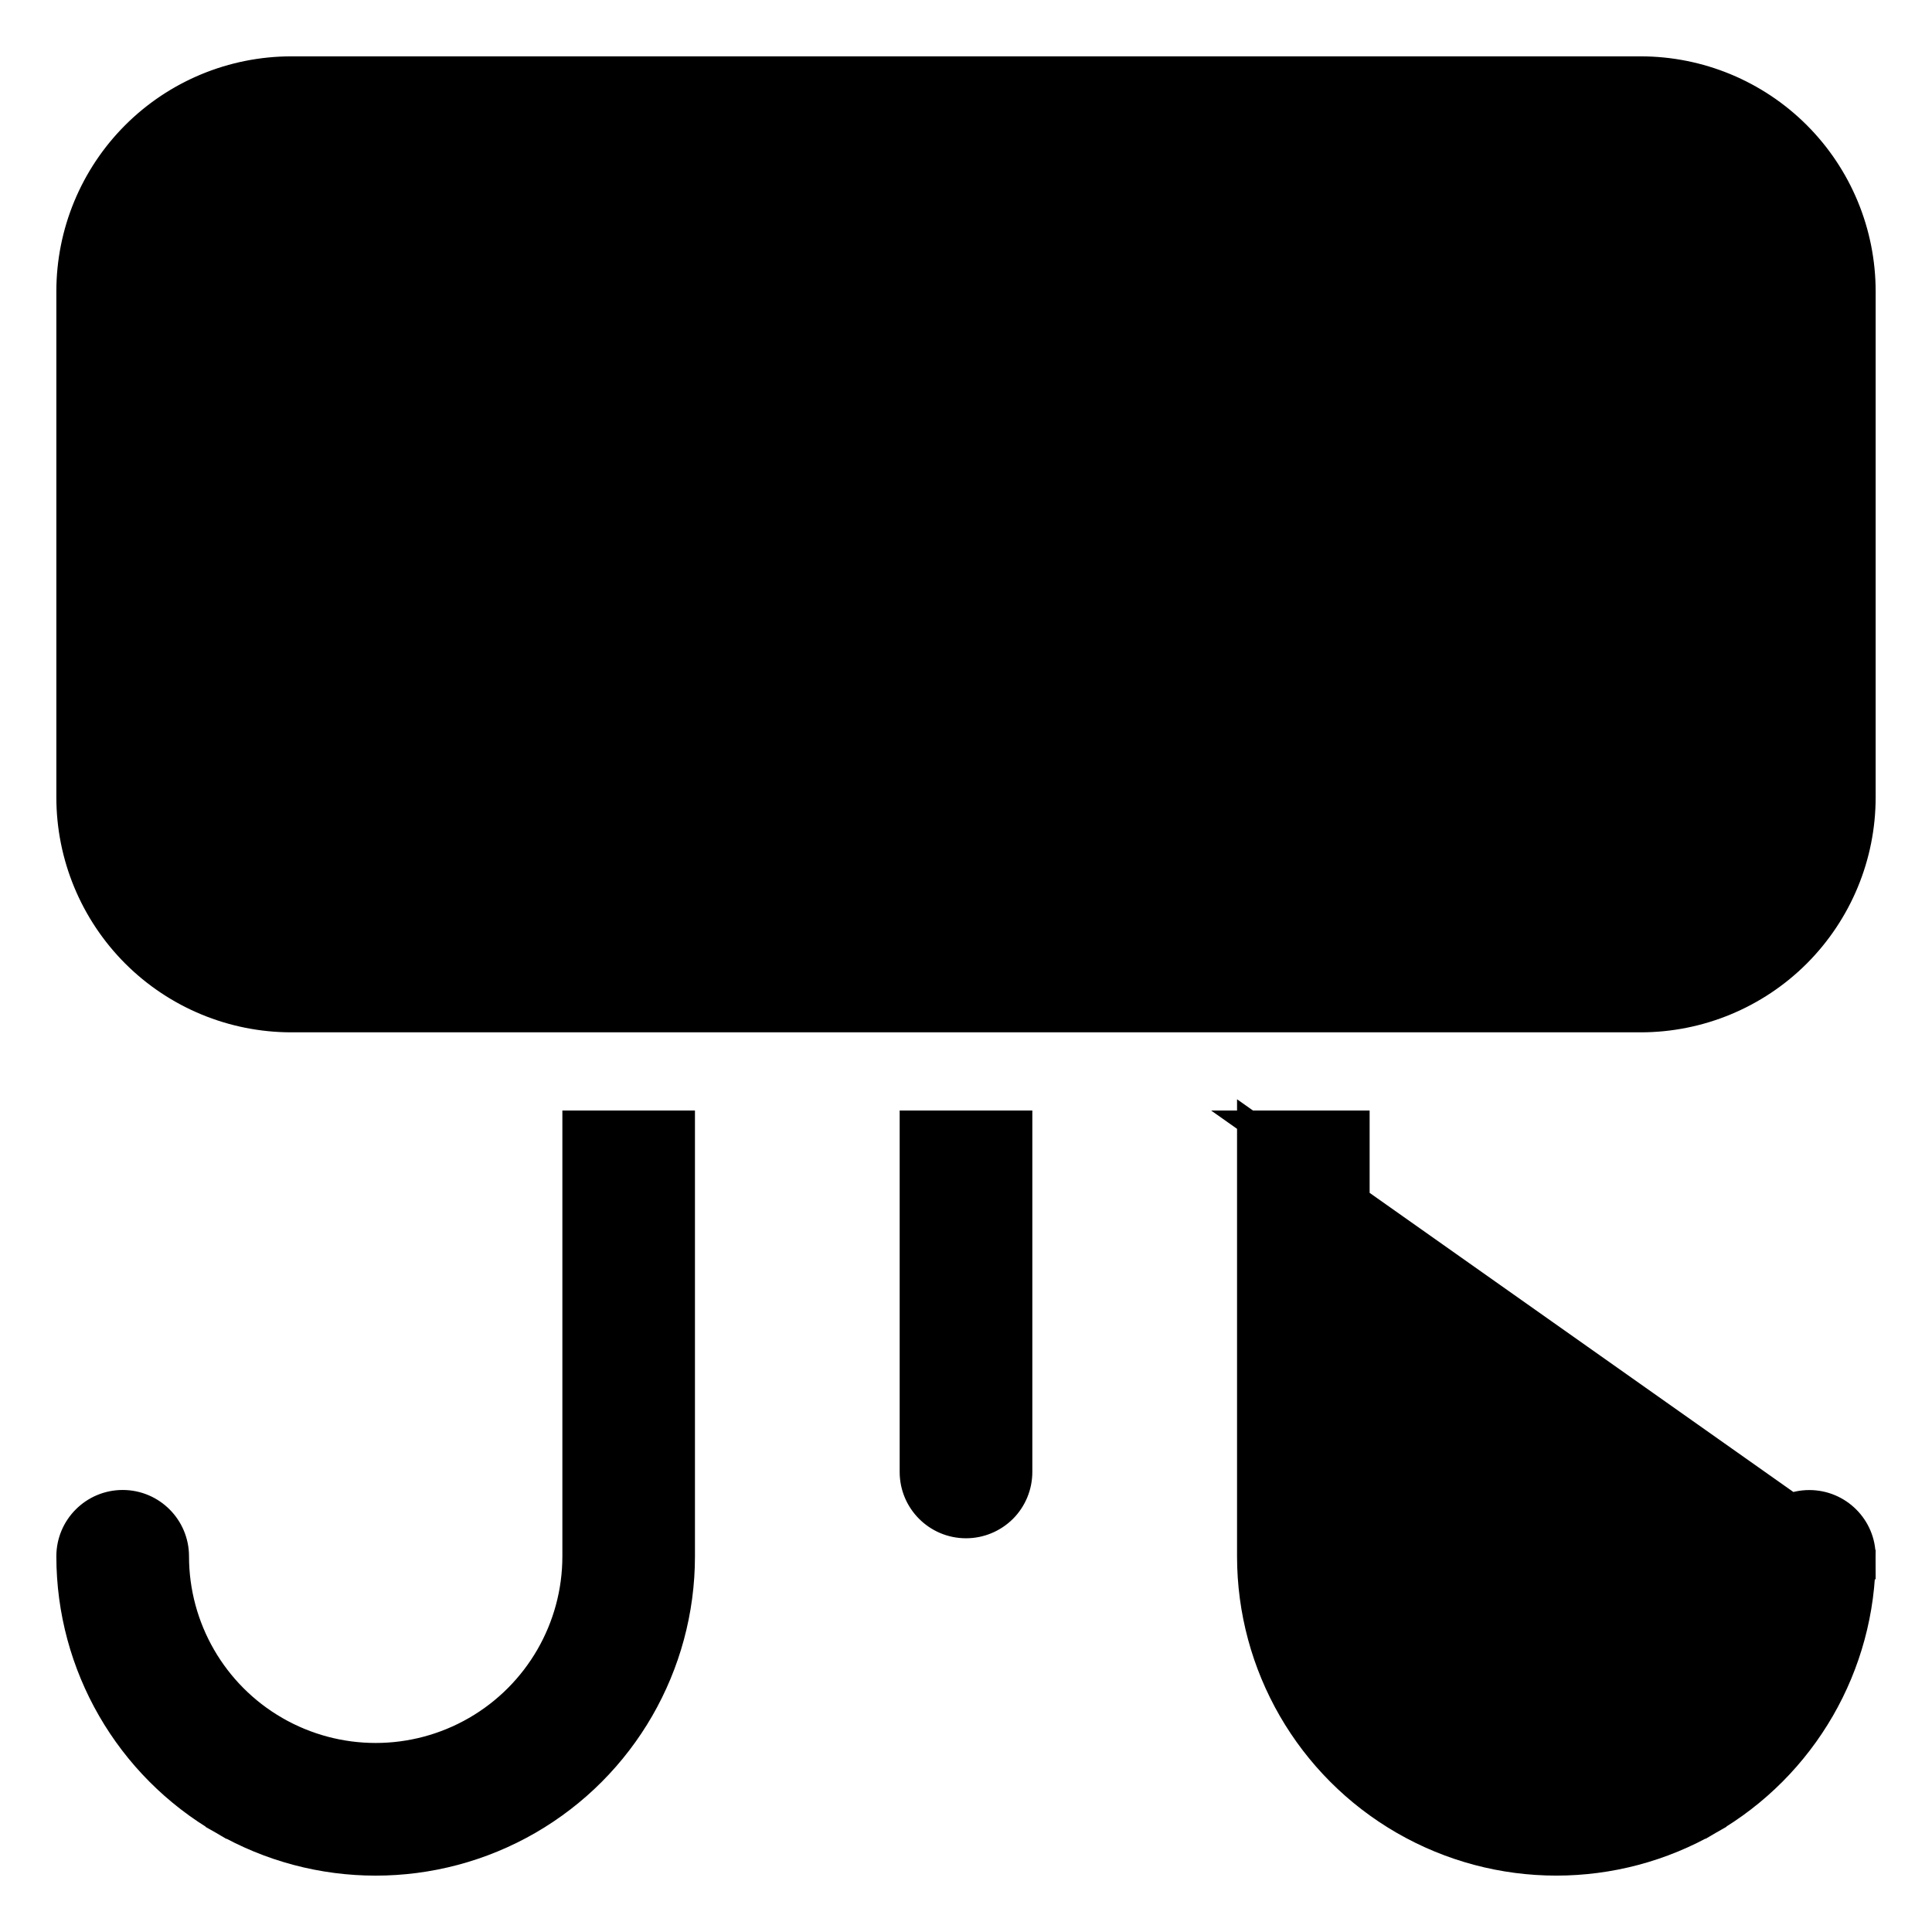
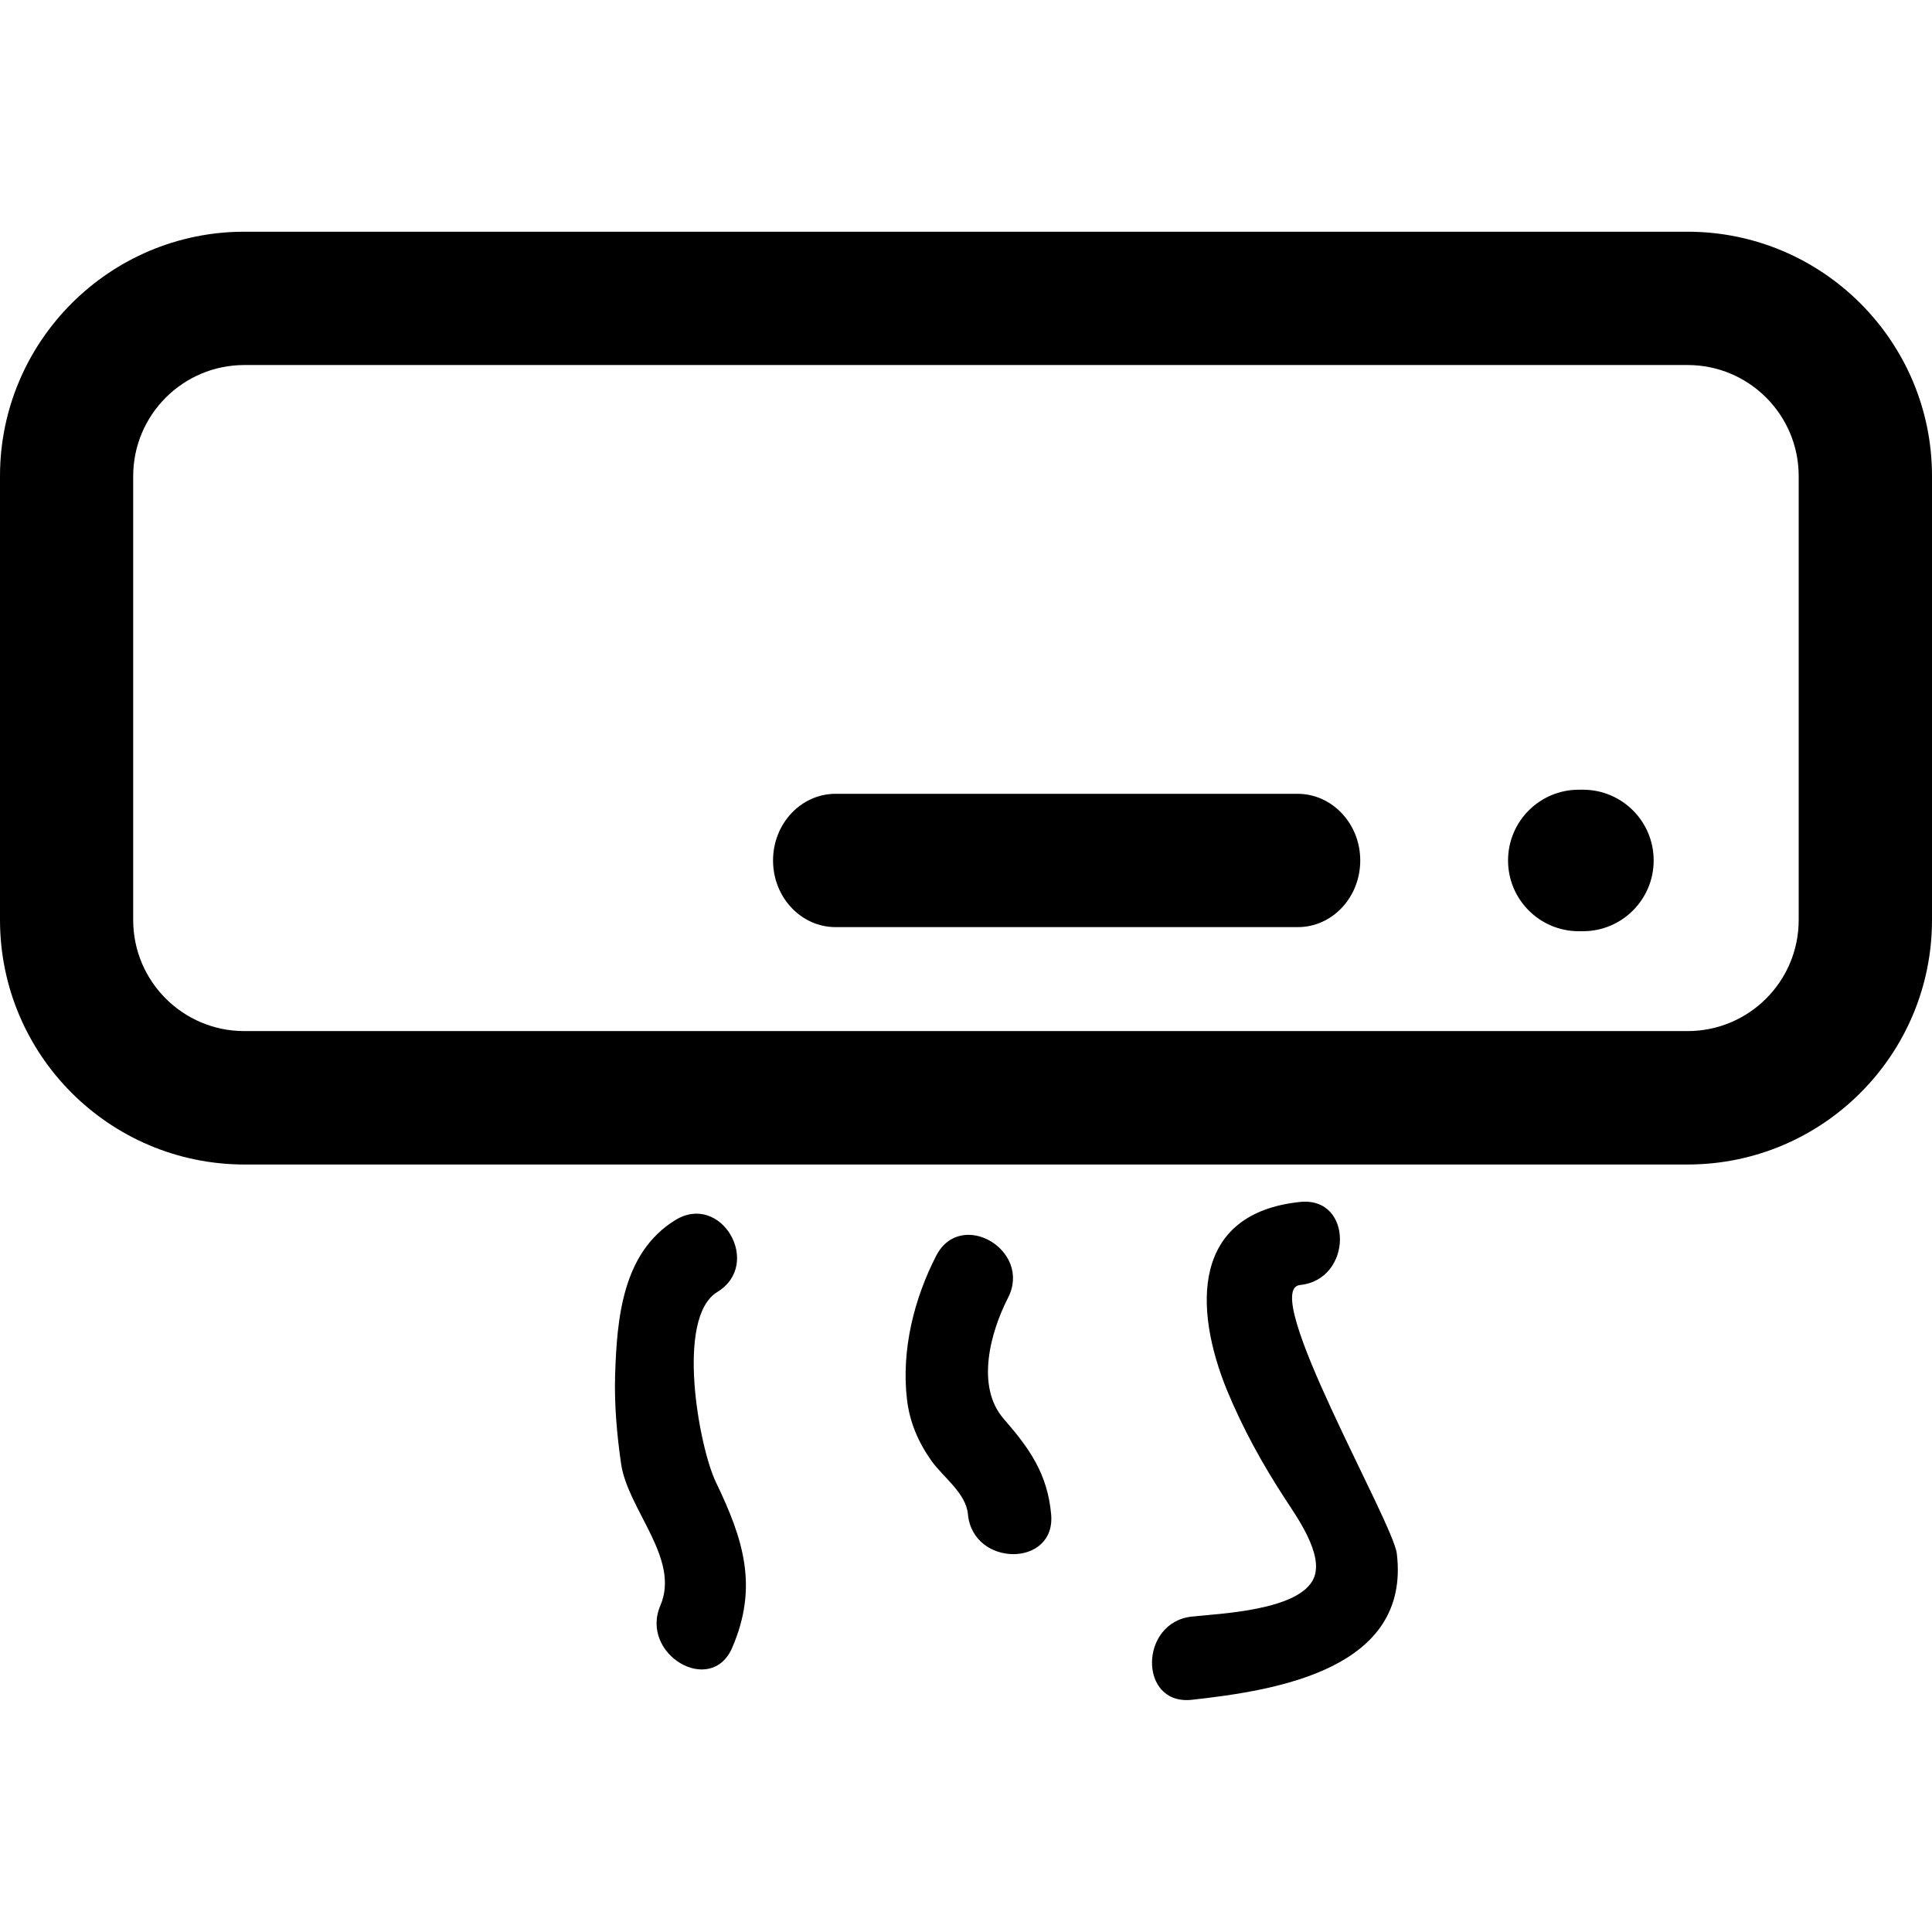
- <svg xmlns="http://www.w3.org/2000/svg" width="24" height="24" viewBox="0 0 24 24" fill="none">
-   <path d="M15.517 13.945H15.667H16.714H16.864V14.095V19.333C16.864 19.333 16.864 19.333 16.864 19.333C16.864 20.215 17.335 21.03 18.099 21.472L18.099 21.472C18.863 21.913 19.804 21.913 20.568 21.472C21.332 21.03 21.802 20.215 21.802 19.333C21.802 18.961 22.104 18.66 22.476 18.66C22.848 18.66 23.15 18.961 23.15 19.333L15.517 13.945ZM15.517 13.945V14.095V19.333C15.517 20.697 16.244 21.956 17.425 22.638C18.606 23.32 20.061 23.32 21.242 22.638L21.167 22.508L21.242 22.638C22.422 21.956 23.15 20.697 23.15 19.333L15.517 13.945ZM3.619 0.85H20.381C21.115 0.85 21.82 1.142 22.339 1.661C22.858 2.18 23.15 2.885 23.15 3.619V9.905C23.15 10.639 22.858 11.343 22.339 11.863C21.82 12.382 21.115 12.674 20.381 12.674H3.619C2.885 12.674 2.18 12.382 1.661 11.863C1.142 11.343 0.85 10.639 0.85 9.905V3.619C0.85 2.885 1.142 2.18 1.661 1.661C1.661 1.661 1.661 1.661 1.661 1.661M3.619 0.85L20.381 1H3.619C2.924 1 2.258 1.276 1.767 1.767L1.661 1.661M3.619 0.85C2.885 0.85 2.18 1.142 1.661 1.661M3.619 0.85L1.661 1.661M21.386 10.91L21.386 10.91C21.119 11.176 20.758 11.326 20.381 11.326H3.619C3.242 11.326 2.88 11.176 2.614 10.91L2.614 10.91C2.347 10.643 2.198 10.282 2.198 9.905V3.619C2.198 3.242 2.347 2.88 2.614 2.614L2.614 2.614C2.881 2.347 3.242 2.197 3.619 2.197H20.381C20.758 2.197 21.119 2.347 21.386 2.614L21.386 2.614C21.653 2.88 21.802 3.242 21.802 3.619V9.905C21.802 10.282 21.653 10.643 21.386 10.91ZM5.901 21.471L5.901 21.471C5.137 21.912 4.196 21.912 3.432 21.471C2.668 21.03 2.198 20.215 2.198 19.333C2.198 18.961 1.896 18.659 1.524 18.659C1.152 18.659 0.85 18.961 0.85 19.333V19.333C0.85 20.697 1.578 21.957 2.758 22.639L2.83 22.515L2.758 22.639C3.939 23.32 5.394 23.32 6.575 22.639C7.756 21.957 8.483 20.697 8.483 19.333C8.483 19.333 8.483 19.333 8.483 19.333V14.095V13.945H8.333H7.286H7.136V14.095V19.333C7.136 20.215 6.665 21.03 5.901 21.471ZM11.476 13.945H11.326V14.095V18.285C11.326 18.657 11.628 18.959 12 18.959C12.179 18.959 12.35 18.888 12.477 18.762C12.603 18.636 12.674 18.464 12.674 18.285V18.135H12.674V14.095V13.945H12.524H11.476ZM19.81 9.333C19.936 9.207 20.007 9.036 20.007 8.857C20.007 8.678 19.936 8.507 19.81 8.381C19.683 8.254 19.512 8.183 19.333 8.183H4.667C4.295 8.183 3.993 8.485 3.993 8.857C3.993 9.229 4.295 9.531 4.667 9.531H19.333C19.512 9.531 19.683 9.46 19.81 9.333Z" fill="black" stroke="black" stroke-width="0.3" />
+ <svg xmlns="http://www.w3.org/2000/svg" class="svg-icon" style="width: 1em; height: 1em;vertical-align: middle;fill: currentColor;overflow: hidden;" viewBox="0 0 1024 1024" version="1.1">
+   <path d="M894.528 617.216H129.472A129.664 129.664 0 0 1 0 487.744V252.288c0-71.36 58.112-129.472 129.472-129.472h764.992c71.488 0 129.536 58.112 129.536 129.472V487.68a129.6 129.6 0 0 1-129.472 129.536zM129.472 193.472a58.944 58.944 0 0 0-58.88 58.816V487.68a58.88 58.88 0 0 0 58.88 58.816h764.992a58.88 58.88 0 0 0 58.88-58.816V252.288a58.88 58.88 0 0 0-58.88-58.816H129.472z" />
+   <path d="M720.96 456.064c0 19.52-14.784 35.328-33.088 35.328H442.88c-18.304 0-33.152-15.808-33.152-35.328 0-19.52 14.848-35.328 33.152-35.328h244.992c18.24 0.064 33.088 15.872 33.088 35.328zM876.48 456.064a37.504 37.504 0 0 1-37.504 37.504h-2.176a37.504 37.504 0 0 1 0-75.008h2.176c20.8 0 37.504 16.832 37.504 37.504zM357.952 646.656c-28.096 17.28-30.976 52.16-31.936 82.304-0.448 15.616 0.96 31.616 3.2 47.04 3.648 24.32 31.424 50.176 20.8 74.944-11.136 25.856 26.88 48.384 38.08 22.336 13.888-32.256 6.08-57.152-8.704-87.808-8.832-18.368-21.568-86.976 0.768-100.672 24.256-14.784 2.112-53.056-22.208-38.144zM496.192 665.6c-11.84 23.04-18.496 50.112-15.488 76.032 1.408 12.096 5.952 22.72 12.992 32.64 6.08 8.576 18.304 17.088 19.328 28.288 2.56 28.096 46.72 28.352 44.096 0-1.92-21.312-11.392-34.816-25.152-50.56-14.912-17.152-7.04-45.888 2.304-64.128 12.928-25.216-25.088-47.552-38.08-22.272zM689.088 637.056c-57.344 5.952-56.704 56.064-38.656 100.032 8.256 20.032 18.816 39.104 30.656 57.28 6.336 9.728 20.544 29.504 15.296 41.984-7.36 17.344-50.368 18.88-64.704 20.48-27.968 3.008-28.288 47.168 0 44.096 45.44-4.992 115.968-16.384 108.672-77.44-1.984-16.832-73.344-140.032-51.328-142.4 28.096-2.816 28.352-46.976 0.064-44.032z" />
</svg>
